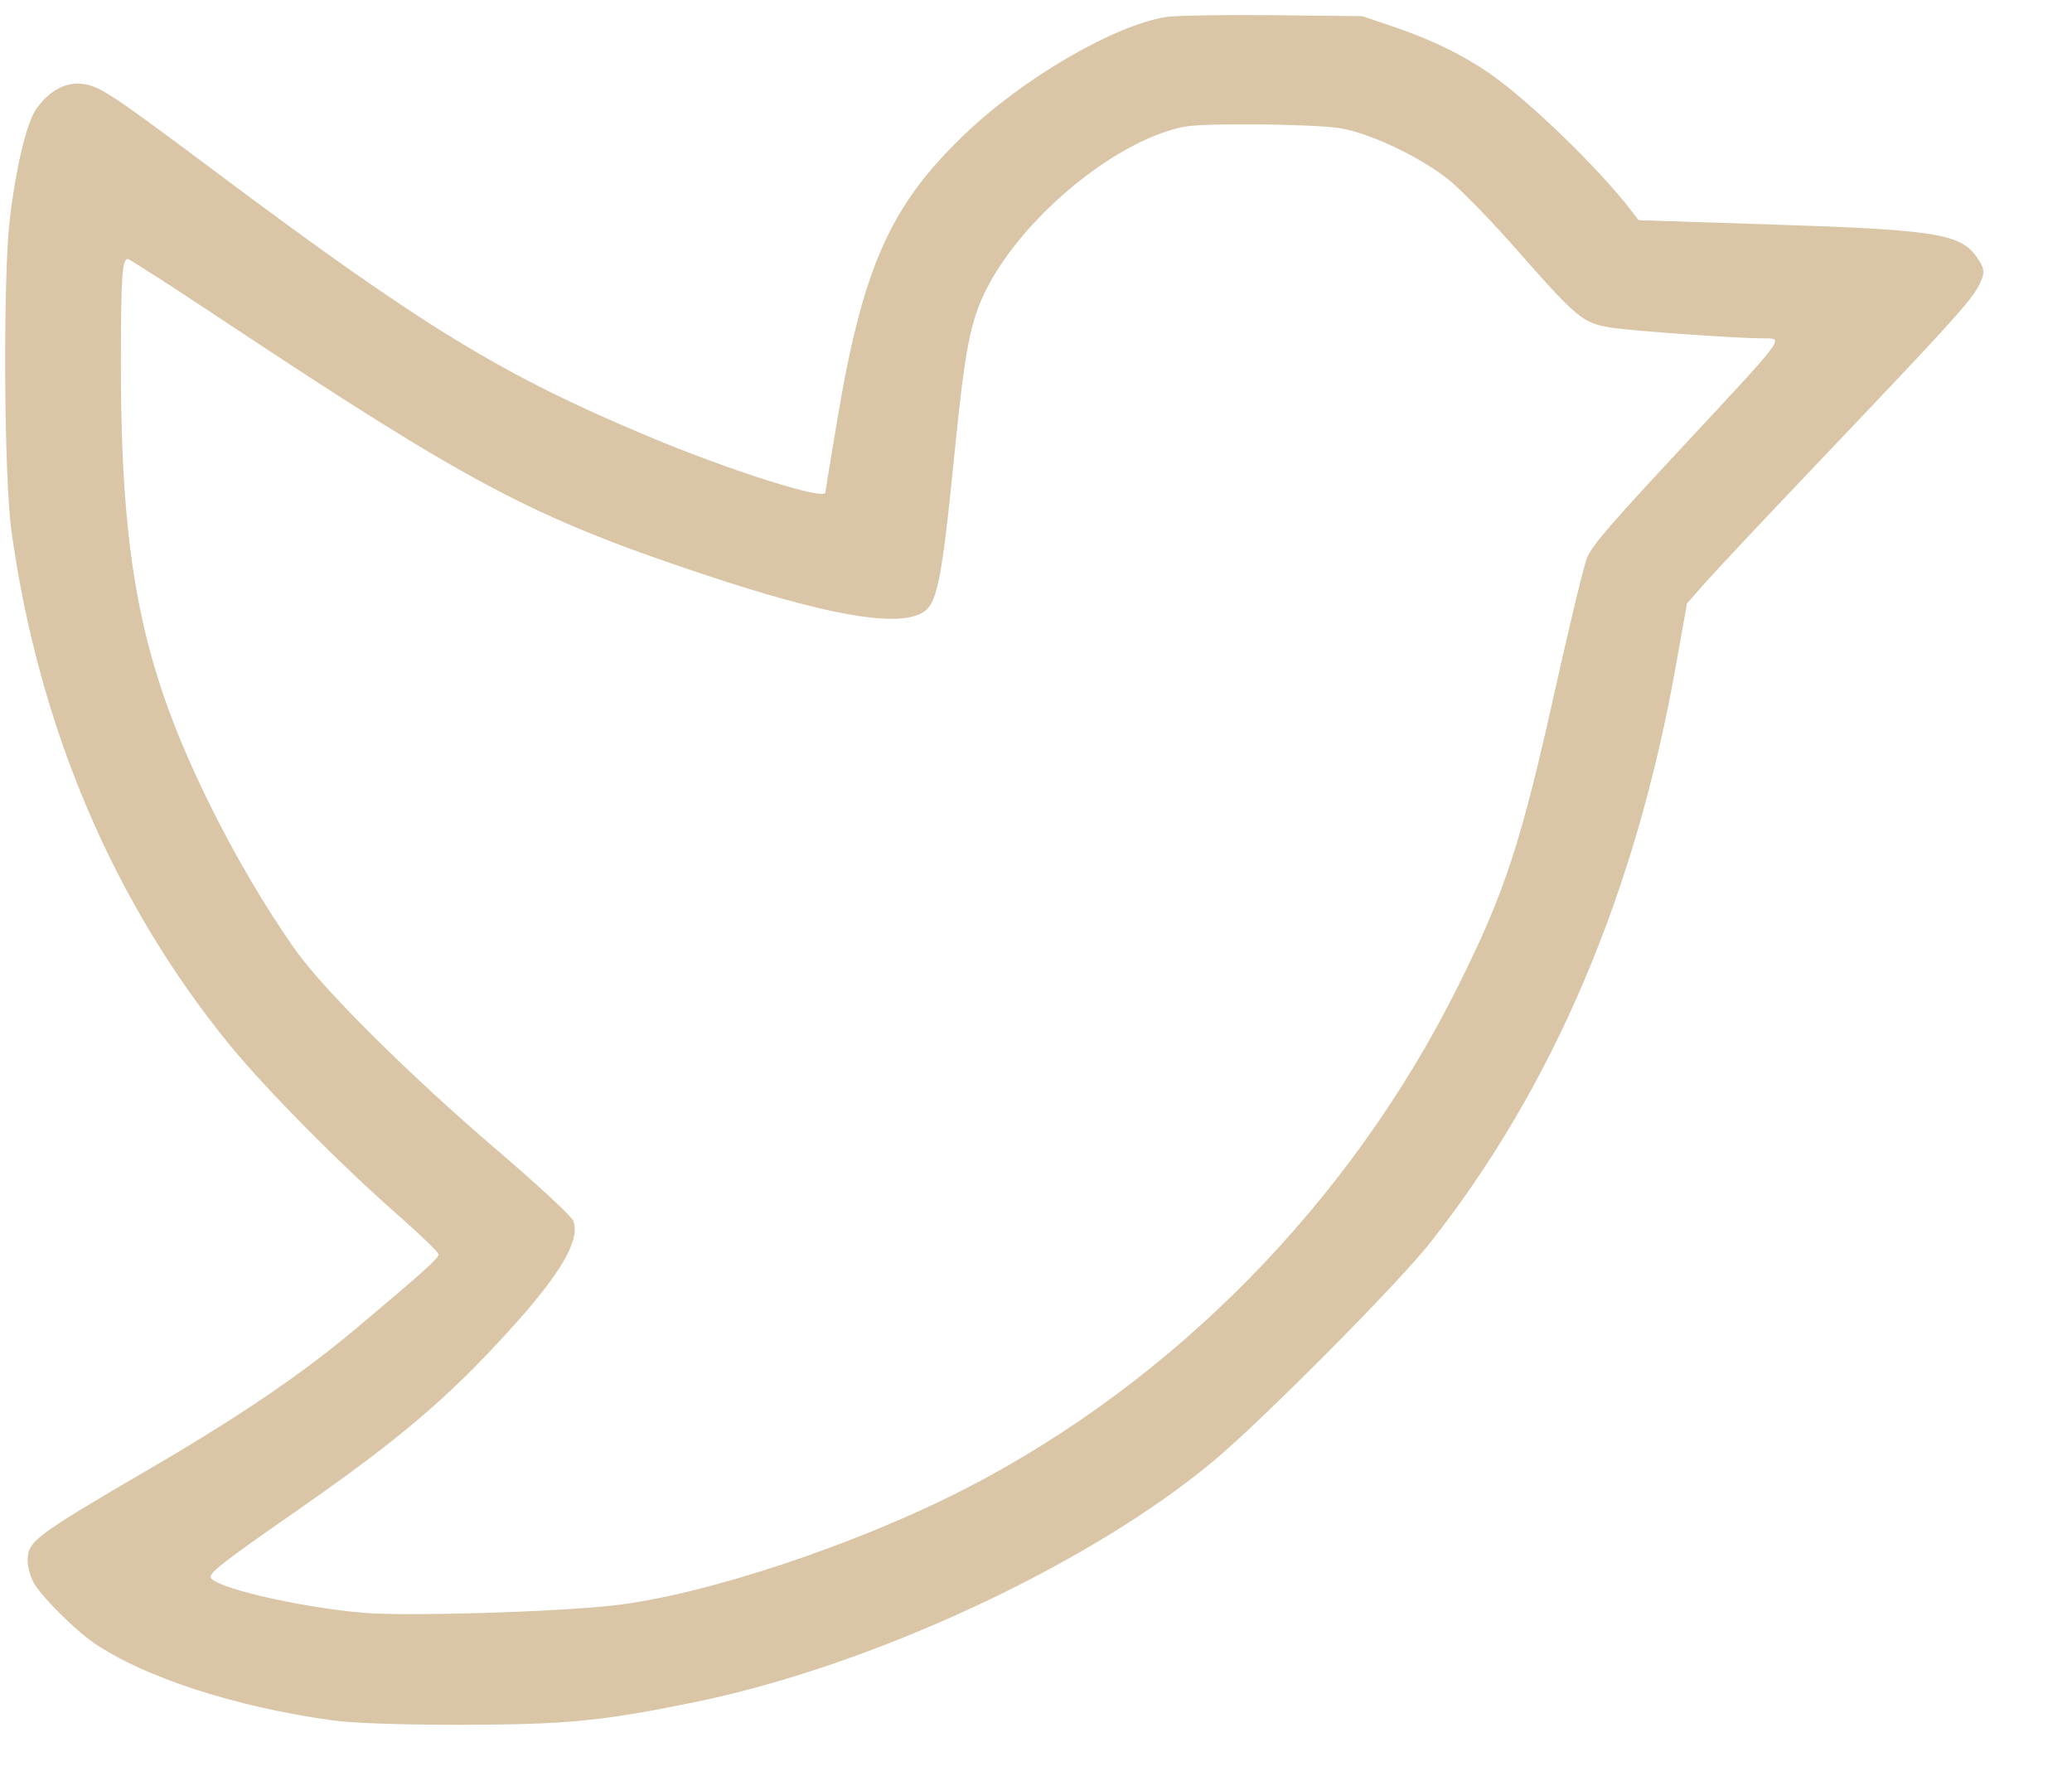
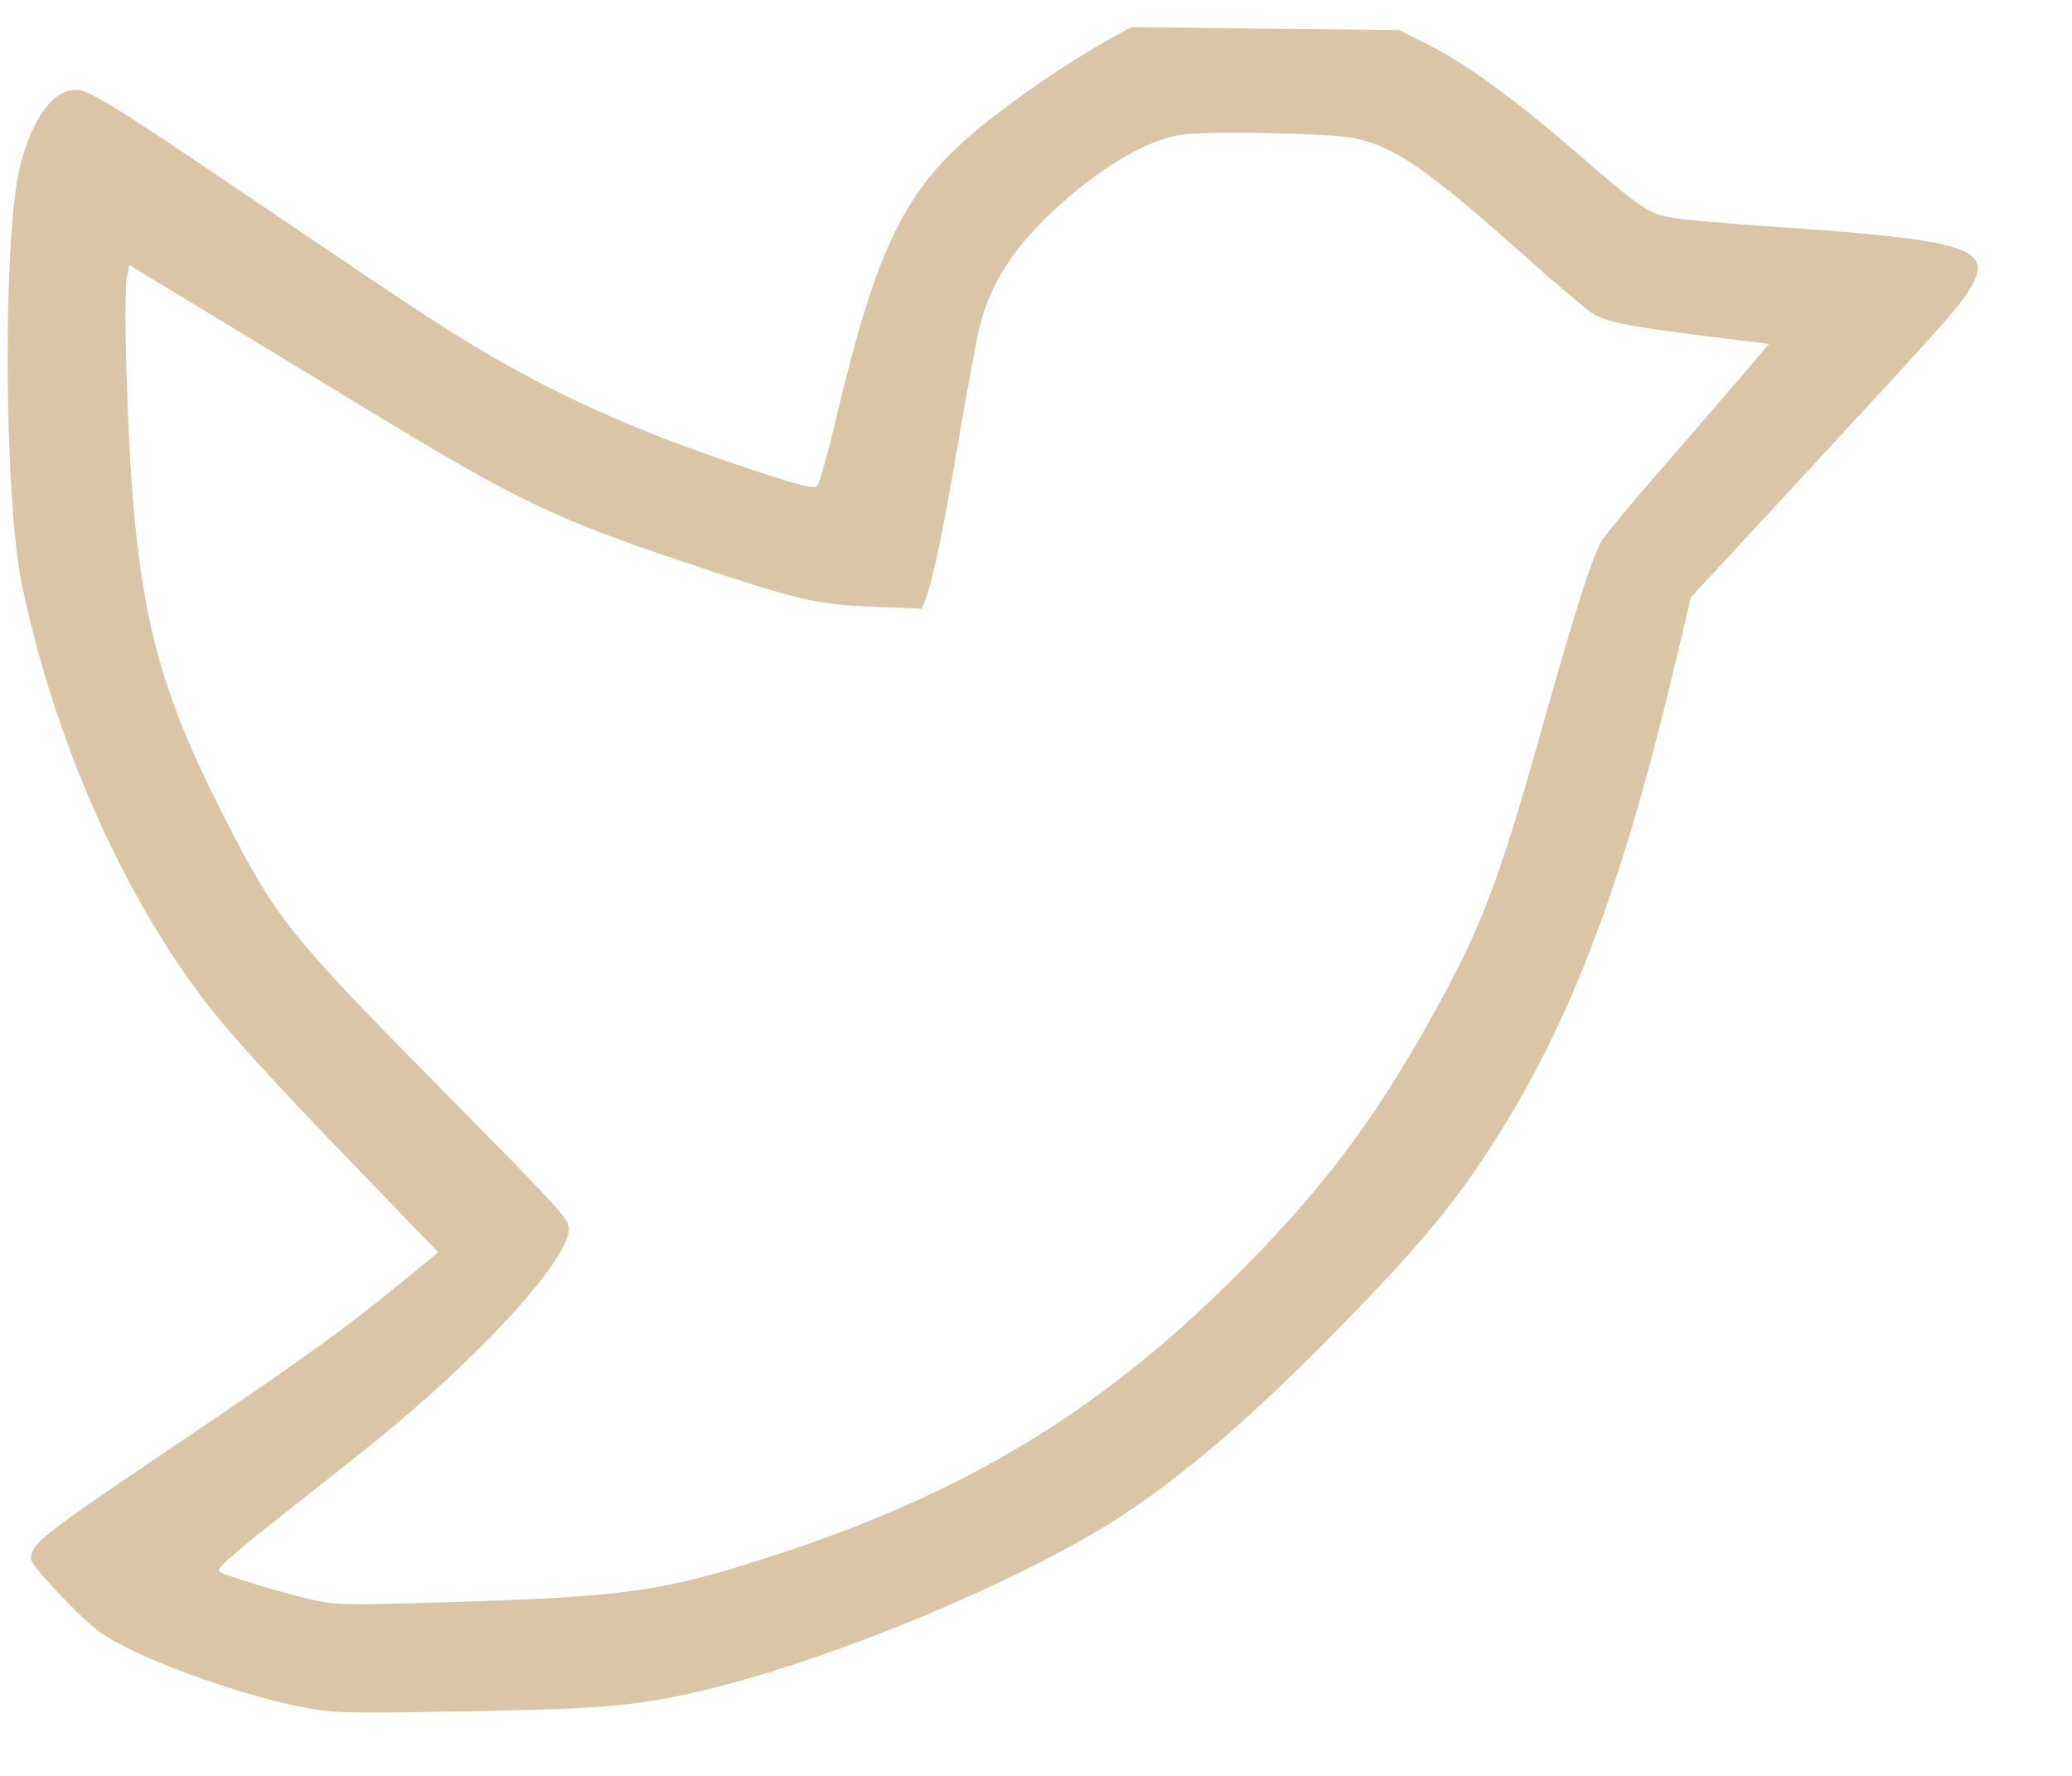
<svg xmlns="http://www.w3.org/2000/svg" width="21" height="18" viewBox="0 0 21 18" fill="none">
-   <path d="M11.813 0.173 C 11.280 0.261,10.359 0.800,9.766 1.372 C 9.021 2.089,8.746 2.709,8.487 4.248 C 8.420 4.650,8.365 4.985,8.365 4.992 C 8.365 5.076,7.396 4.769,6.580 4.427 C 5.096 3.806,4.293 3.316,2.239 1.781 C 1.100 0.930,1.009 0.869,0.824 0.849 C 0.658 0.831,0.486 0.929,0.362 1.113 C 0.267 1.255,0.158 1.715,0.099 2.223 C 0.029 2.829,0.040 4.842,0.117 5.390 C 0.393 7.372,1.150 9.150,2.331 10.595 C 2.693 11.038,3.453 11.806,4.034 12.316 C 4.260 12.515,4.445 12.693,4.445 12.713 C 4.445 12.754,4.311 12.875,3.625 13.452 C 3.073 13.917,2.448 14.344,1.540 14.874 C 0.345 15.572,0.280 15.621,0.280 15.818 C 0.280 15.886,0.311 15.992,0.348 16.053 C 0.437 16.200,0.762 16.522,0.951 16.652 C 1.459 17.000,2.378 17.299,3.360 17.436 C 3.573 17.466,4.045 17.482,4.673 17.482 C 5.740 17.480,6.096 17.446,7.035 17.254 C 8.828 16.888,11.030 15.866,12.295 14.812 C 12.783 14.406,14.164 13.016,14.492 12.600 C 15.736 11.025,16.574 9.060,16.983 6.760 L 17.098 6.116 17.287 5.902 C 17.391 5.784,17.910 5.231,18.442 4.673 C 19.898 3.142,20.018 3.008,20.086 2.828 C 20.115 2.752,20.107 2.713,20.044 2.619 C 19.875 2.366,19.637 2.328,17.852 2.272 L 16.608 2.232 16.538 2.141 C 16.209 1.710,15.481 1.006,15.085 0.736 C 14.812 0.550,14.503 0.400,14.130 0.273 L 13.808 0.164 12.898 0.154 C 12.397 0.149,11.909 0.157,11.813 0.173 M13.560 1.296 C 13.856 1.339,14.344 1.564,14.656 1.800 C 14.776 1.891,15.085 2.205,15.342 2.497 C 15.993 3.236,16.038 3.274,16.332 3.321 C 16.547 3.355,17.612 3.430,17.884 3.430 C 18.080 3.430,18.099 3.405,17.114 4.463 C 16.322 5.314,16.153 5.508,16.088 5.646 C 16.059 5.707,15.917 6.293,15.771 6.948 C 15.414 8.556,15.254 9.044,14.764 10.023 C 13.677 12.191,11.897 14.002,9.787 15.088 C 8.676 15.659,7.132 16.171,6.213 16.273 C 5.595 16.341,4.113 16.384,3.680 16.347 C 3.007 16.288,2.135 16.082,2.135 15.982 C 2.135 15.931,2.294 15.809,3.010 15.311 C 4.035 14.598,4.529 14.180,5.149 13.499 C 5.682 12.915,5.885 12.569,5.810 12.373 C 5.793 12.328,5.443 12.004,5.033 11.653 C 4.152 10.899,3.284 10.038,2.996 9.631 C 2.688 9.197,2.369 8.652,2.101 8.103 C 1.428 6.724,1.224 5.691,1.225 3.661 C 1.226 2.808,1.238 2.625,1.296 2.625 C 1.311 2.625,1.731 2.895,2.228 3.225 C 4.767 4.910,5.390 5.240,7.105 5.813 C 8.346 6.228,9.064 6.358,9.335 6.218 C 9.499 6.133,9.541 5.930,9.678 4.558 C 9.779 3.546,9.836 3.251,9.995 2.936 C 10.322 2.285,11.113 1.582,11.785 1.345 C 12.003 1.268,12.077 1.261,12.670 1.261 C 13.026 1.261,13.427 1.277,13.560 1.296 " fill="#DAC5A7" stroke="none" fill-rule="evenodd" />
+   <path d="M11.212 0.415 C 10.838 0.623,10.274 1.009,9.927 1.295 C 9.171 1.918,8.887 2.497,8.471 4.254 C 8.389 4.600,8.304 4.902,8.282 4.925 C 8.251 4.958,8.105 4.922,7.630 4.764 C 6.455 4.375,5.632 4.007,4.778 3.490 C 4.402 3.264,4.120 3.076,2.180 1.763 C 1.147 1.065,0.892 0.910,0.771 0.910 C 0.541 0.910,0.332 1.190,0.207 1.669 C 0.026 2.358,0.037 5.038,0.224 5.934 C 0.547 7.475,1.220 9.015,2.051 10.114 C 2.326 10.477,2.735 10.926,3.770 11.997 L 4.442 12.693 4.102 12.972 C 3.514 13.454,3.082 13.767,1.954 14.529 C 0.379 15.592,0.315 15.642,0.315 15.805 C 0.315 15.838,0.469 16.022,0.656 16.213 C 0.962 16.526,1.034 16.579,1.352 16.733 C 1.789 16.945,2.520 17.191,3.010 17.292 C 3.360 17.364,3.437 17.367,4.638 17.347 C 6.030 17.324,6.405 17.295,7.000 17.163 C 8.210 16.894,9.987 16.186,11.113 15.523 C 11.813 15.111,12.591 14.461,13.529 13.505 C 14.443 12.574,14.816 12.115,15.271 11.366 C 15.982 10.195,16.477 8.847,16.986 6.694 L 17.137 6.055 18.311 4.786 C 19.624 3.368,19.818 3.151,19.935 2.975 C 20.241 2.513,20.010 2.435,17.903 2.293 C 17.460 2.263,17.016 2.222,16.916 2.202 C 16.702 2.159,16.612 2.097,16.013 1.577 C 15.370 1.020,14.875 0.656,14.502 0.467 L 14.181 0.305 12.822 0.290 L 11.463 0.276 11.212 0.415 M13.712 1.398 C 14.123 1.477,14.470 1.715,15.462 2.602 C 15.776 2.882,16.083 3.142,16.145 3.180 C 16.284 3.265,16.503 3.308,17.304 3.408 L 17.931 3.486 17.602 3.869 C 17.422 4.080,17.055 4.505,16.787 4.813 C 16.519 5.121,16.271 5.420,16.235 5.478 C 16.143 5.626,15.969 6.170,15.662 7.263 C 15.184 8.967,15.021 9.395,14.488 10.349 C 13.941 11.327,13.436 12.005,12.671 12.787 C 11.226 14.266,9.827 15.126,7.796 15.782 C 6.708 16.133,6.347 16.184,4.550 16.239 C 3.465 16.272,3.398 16.271,3.115 16.204 C 2.843 16.139,2.298 15.974,2.229 15.934 C 2.179 15.906,2.310 15.790,3.028 15.225 C 3.413 14.923,3.844 14.577,3.987 14.458 C 4.951 13.651,5.710 12.809,5.762 12.489 C 5.782 12.367,5.771 12.354,4.437 11.003 C 2.925 9.470,2.793 9.304,2.269 8.275 C 1.515 6.795,1.344 5.995,1.278 3.640 C 1.267 3.245,1.271 2.870,1.286 2.805 L 1.313 2.688 2.118 3.176 C 2.560 3.444,3.285 3.884,3.728 4.154 C 5.224 5.065,5.627 5.259,6.913 5.690 C 8.080 6.081,8.266 6.126,8.845 6.150 L 9.343 6.170 9.382 6.069 C 9.456 5.874,9.555 5.398,9.711 4.488 C 9.798 3.984,9.892 3.468,9.921 3.343 C 10.039 2.836,10.328 2.418,10.877 1.959 C 11.280 1.622,11.679 1.407,11.980 1.365 C 12.248 1.326,13.460 1.350,13.712 1.398 " fill="#DAC5A7" stroke="none" fill-rule="evenodd" />
</svg>
